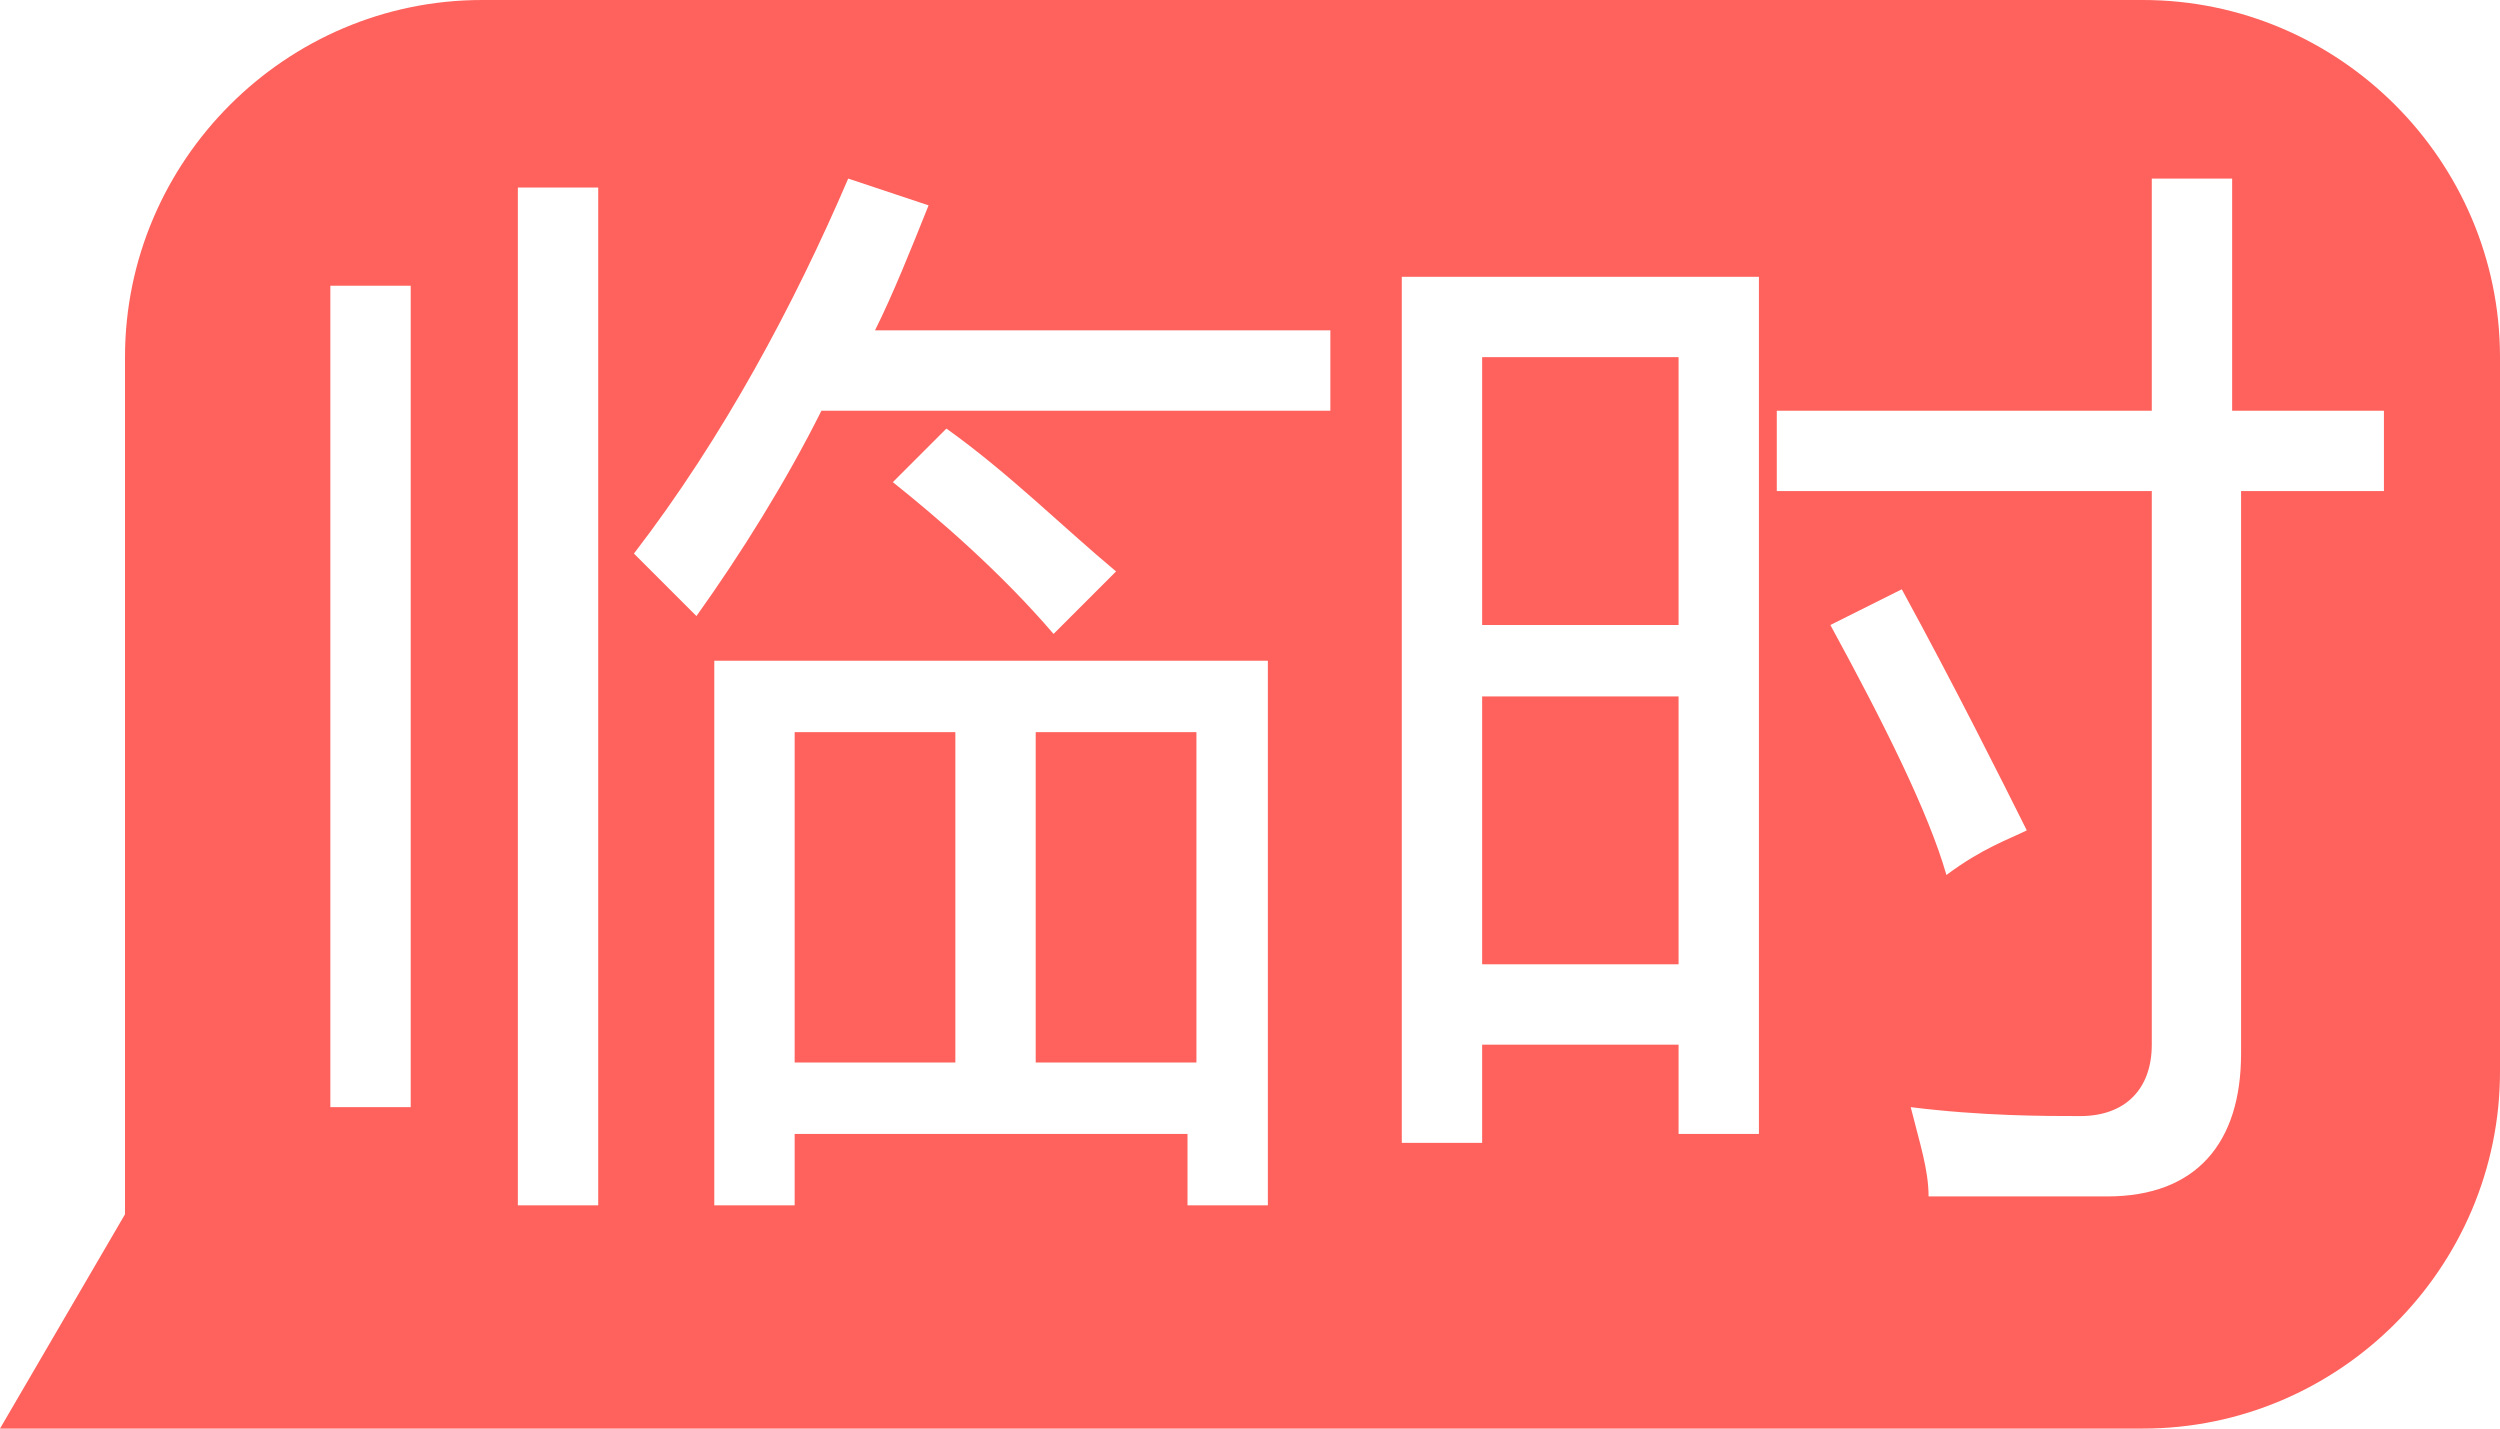
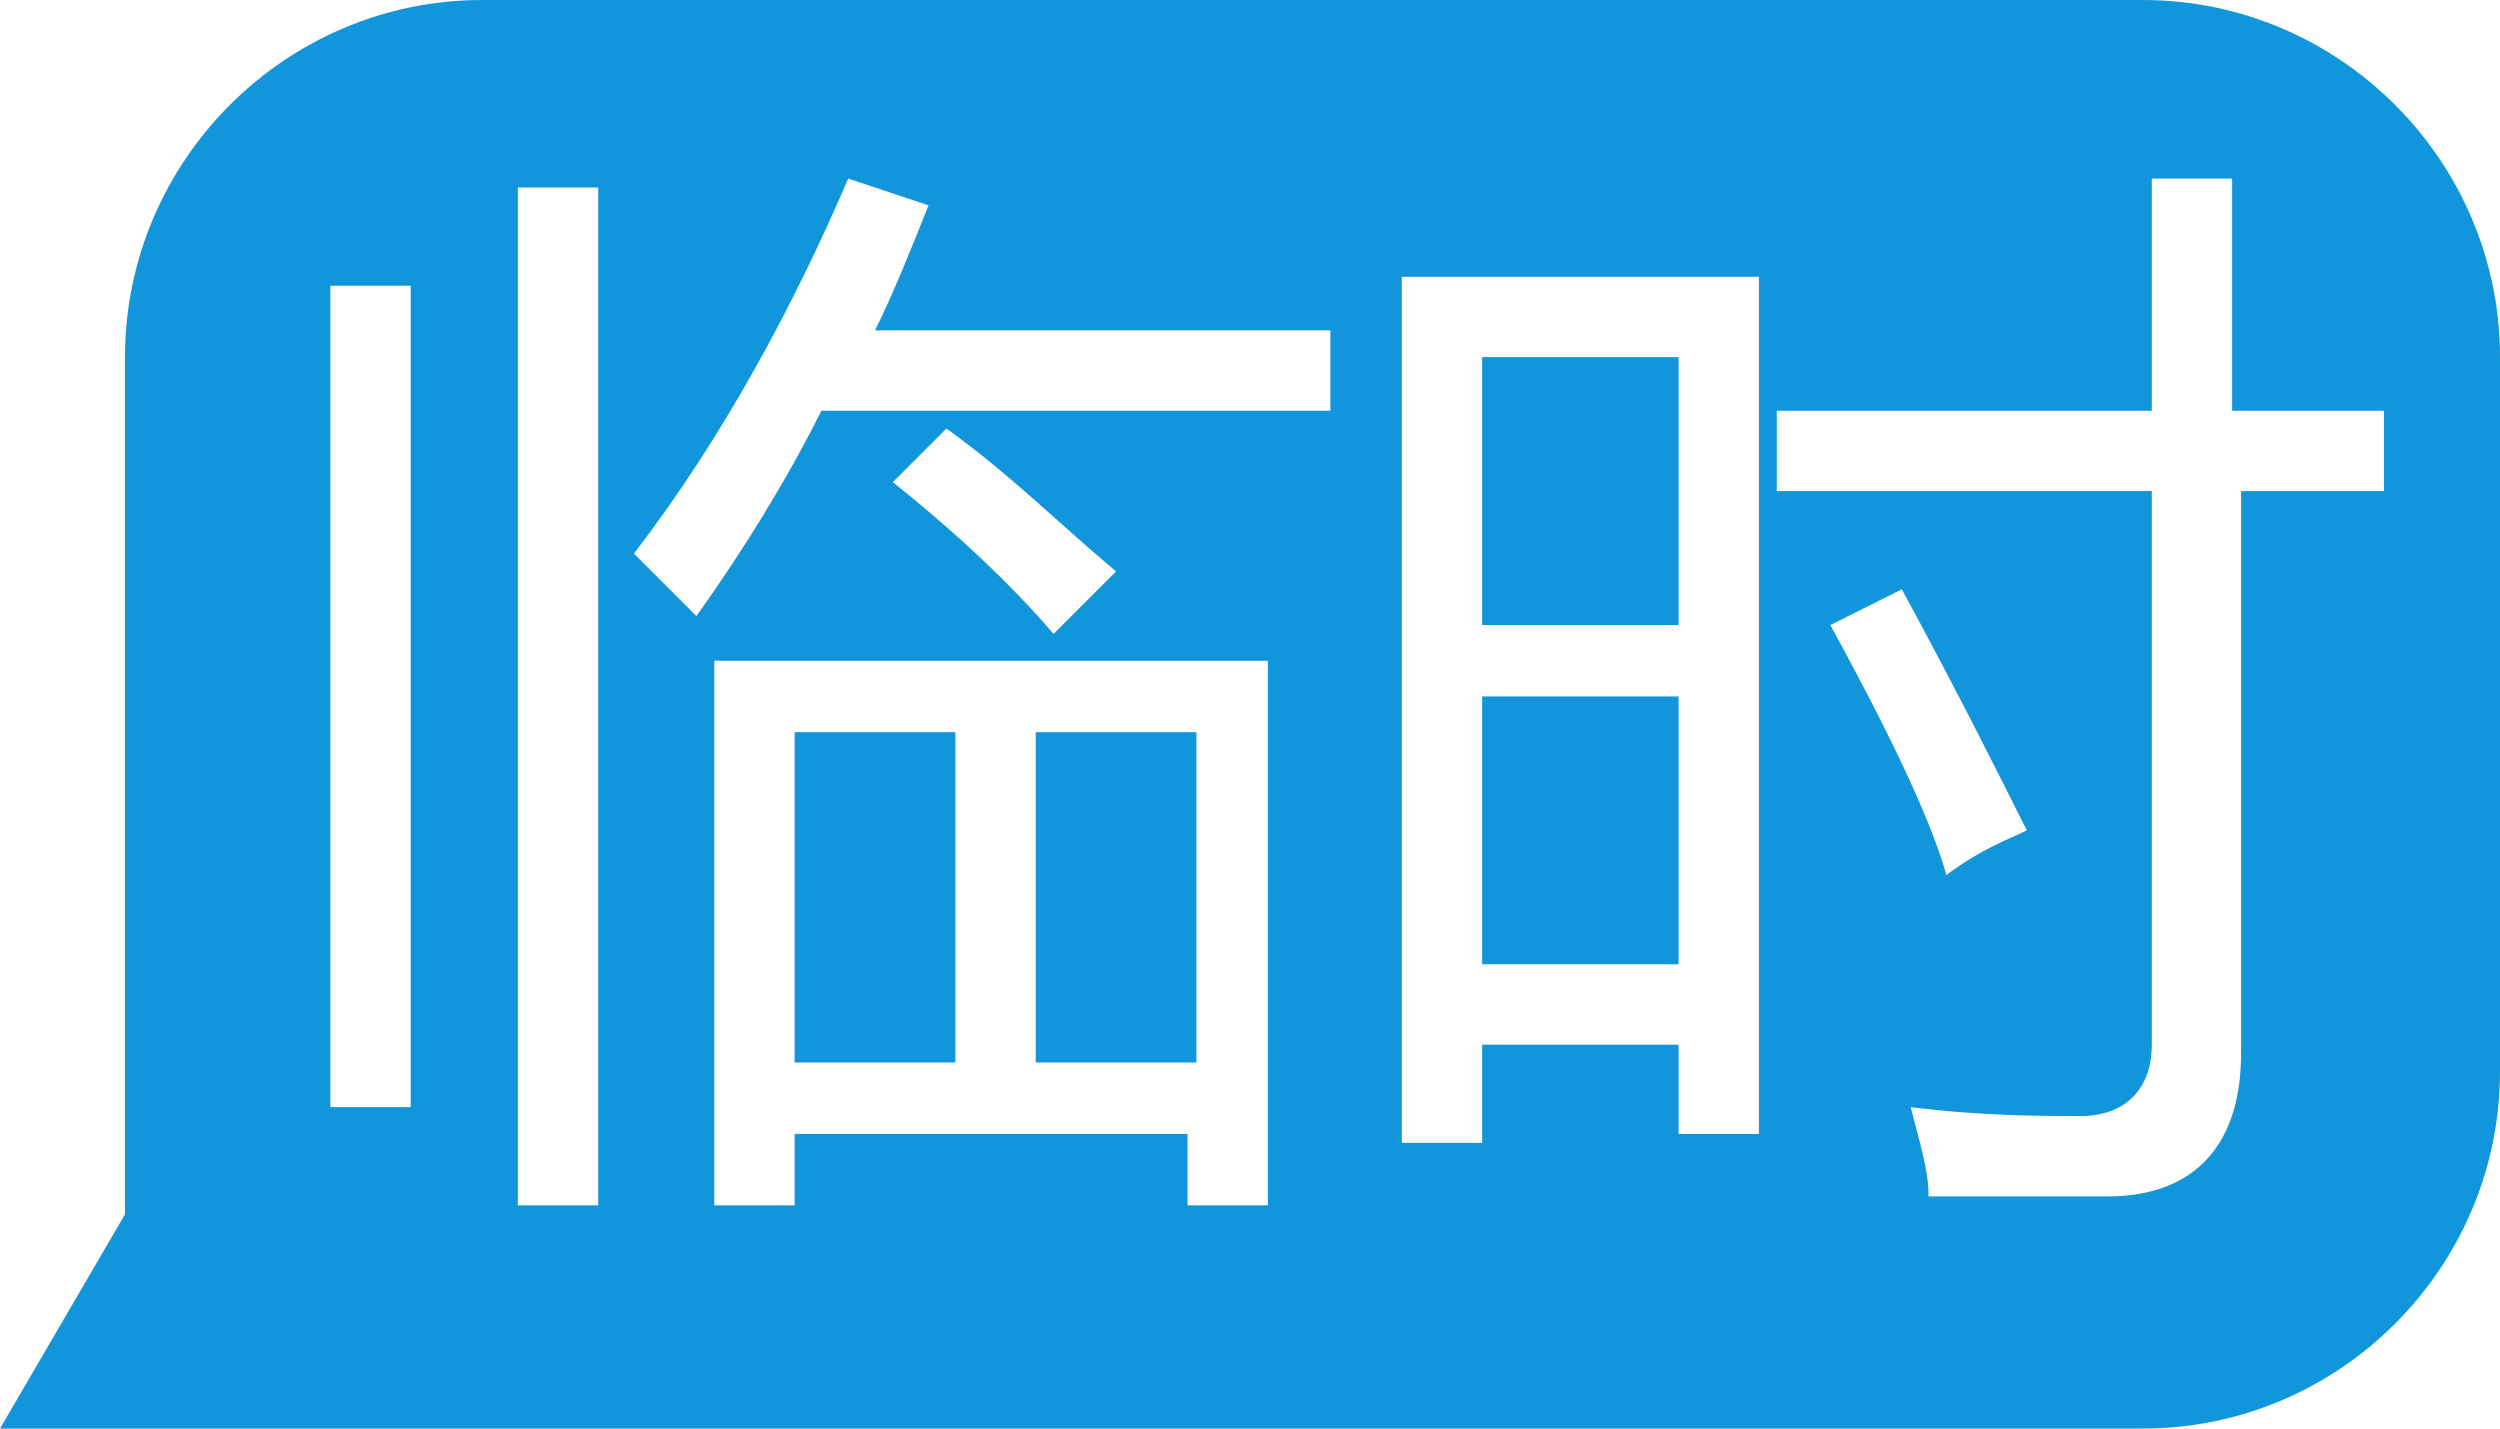
- <svg xmlns="http://www.w3.org/2000/svg" t="1559634506216" class="icon" style="" viewBox="0 0 1792 1024" version="1.1" p-id="15622" width="350" height="200">
+ <svg xmlns="http://www.w3.org/2000/svg" t="1561961394212" class="icon" viewBox="0 0 1792 1024" version="1.1" p-id="8437" width="350" height="200">
  <defs>
    <style type="text/css" />
  </defs>
-   <path d="M742.4 524.8h115.2v236.8h-115.2zM1062.4 499.2h140.8v192h-140.8zM569.6 524.8h115.2v236.8H569.6zM1062.4 256h140.8v192h-140.8z" fill="#FF625C" p-id="15623" />
-   <path d="M1536 0H345.6c-140.8 0-256 115.2-256 256v614.4L0 1024h1536c140.8 0 256-115.2 256-256V256c0-140.8-115.2-256-256-256zM300.8 793.6h-64V204.8h57.6v588.8z m134.4 70.4h-64V134.4h57.6v729.6z m473.6 0h-57.6v-51.2H569.6v51.2H512V473.6h396.8v390.4zM640 345.6l38.4-38.4c44.8 32 83.2 70.4 121.6 102.4l-44.8 44.8c-38.4-44.8-83.2-83.2-115.2-108.8z m307.2-51.2H588.8c-25.6 51.2-57.6 102.4-89.6 147.2l-44.8-44.8c64-83.2 115.2-179.2 153.6-268.8l57.6 19.2c-12.8 32-25.6 64-38.4 89.6h326.4v57.6z m313.6 518.4h-57.6v-64h-140.8v70.4h-57.6V198.4h256v614.4z m454.4-460.8h-108.8v403.2c0 64-32 102.4-96 102.4h-128c0-19.2-6.4-38.4-12.8-64 51.2 6.4 96 6.4 121.6 6.4 32 0 51.2-19.2 51.2-51.2V352h-268.8v-57.6h268.8V128h57.6v166.4h108.8v57.6zM1312 448l51.2-25.6c38.4 70.4 70.4 134.4 89.6 172.8-12.8 6.4-32 12.8-57.6 32-12.8-44.8-44.8-108.8-83.2-179.2z" fill="#FF625C" p-id="15624" />
+   <path d="M742.4 524.8h115.2v236.8h-115.2zM1062.4 499.2h140.8v192h-140.8zM569.6 524.8h115.2v236.8H569.6zM1062.4 256h140.8v192h-140.8z" fill="#1296db" p-id="8438" />
+   <path d="M1536 0H345.6c-140.8 0-256 115.2-256 256v614.4L0 1024h1536c140.8 0 256-115.2 256-256V256c0-140.8-115.2-256-256-256zM300.8 793.6h-64V204.8h57.6v588.8z m134.4 70.4h-64V134.4h57.6v729.6z m473.6 0h-57.6v-51.2H569.6v51.2H512V473.6h396.8v390.4zM640 345.6l38.4-38.4c44.8 32 83.2 70.4 121.6 102.4l-44.8 44.8c-38.4-44.8-83.2-83.2-115.2-108.8z m307.2-51.2H588.8c-25.6 51.2-57.6 102.4-89.6 147.2l-44.8-44.8c64-83.2 115.2-179.2 153.6-268.8l57.6 19.2c-12.8 32-25.6 64-38.4 89.6h326.4v57.6z m313.6 518.4h-57.6v-64h-140.8v70.4h-57.6V198.4h256v614.4z m454.4-460.8h-108.8v403.2c0 64-32 102.4-96 102.4h-128c0-19.2-6.4-38.4-12.8-64 51.2 6.4 96 6.4 121.6 6.4 32 0 51.2-19.2 51.2-51.2V352h-268.8v-57.6h268.8V128h57.6v166.4h108.8v57.6zM1312 448l51.2-25.6c38.4 70.4 70.4 134.4 89.6 172.8-12.8 6.4-32 12.8-57.6 32-12.8-44.8-44.8-108.8-83.2-179.2z" fill="#1296db" p-id="8439" />
</svg>
